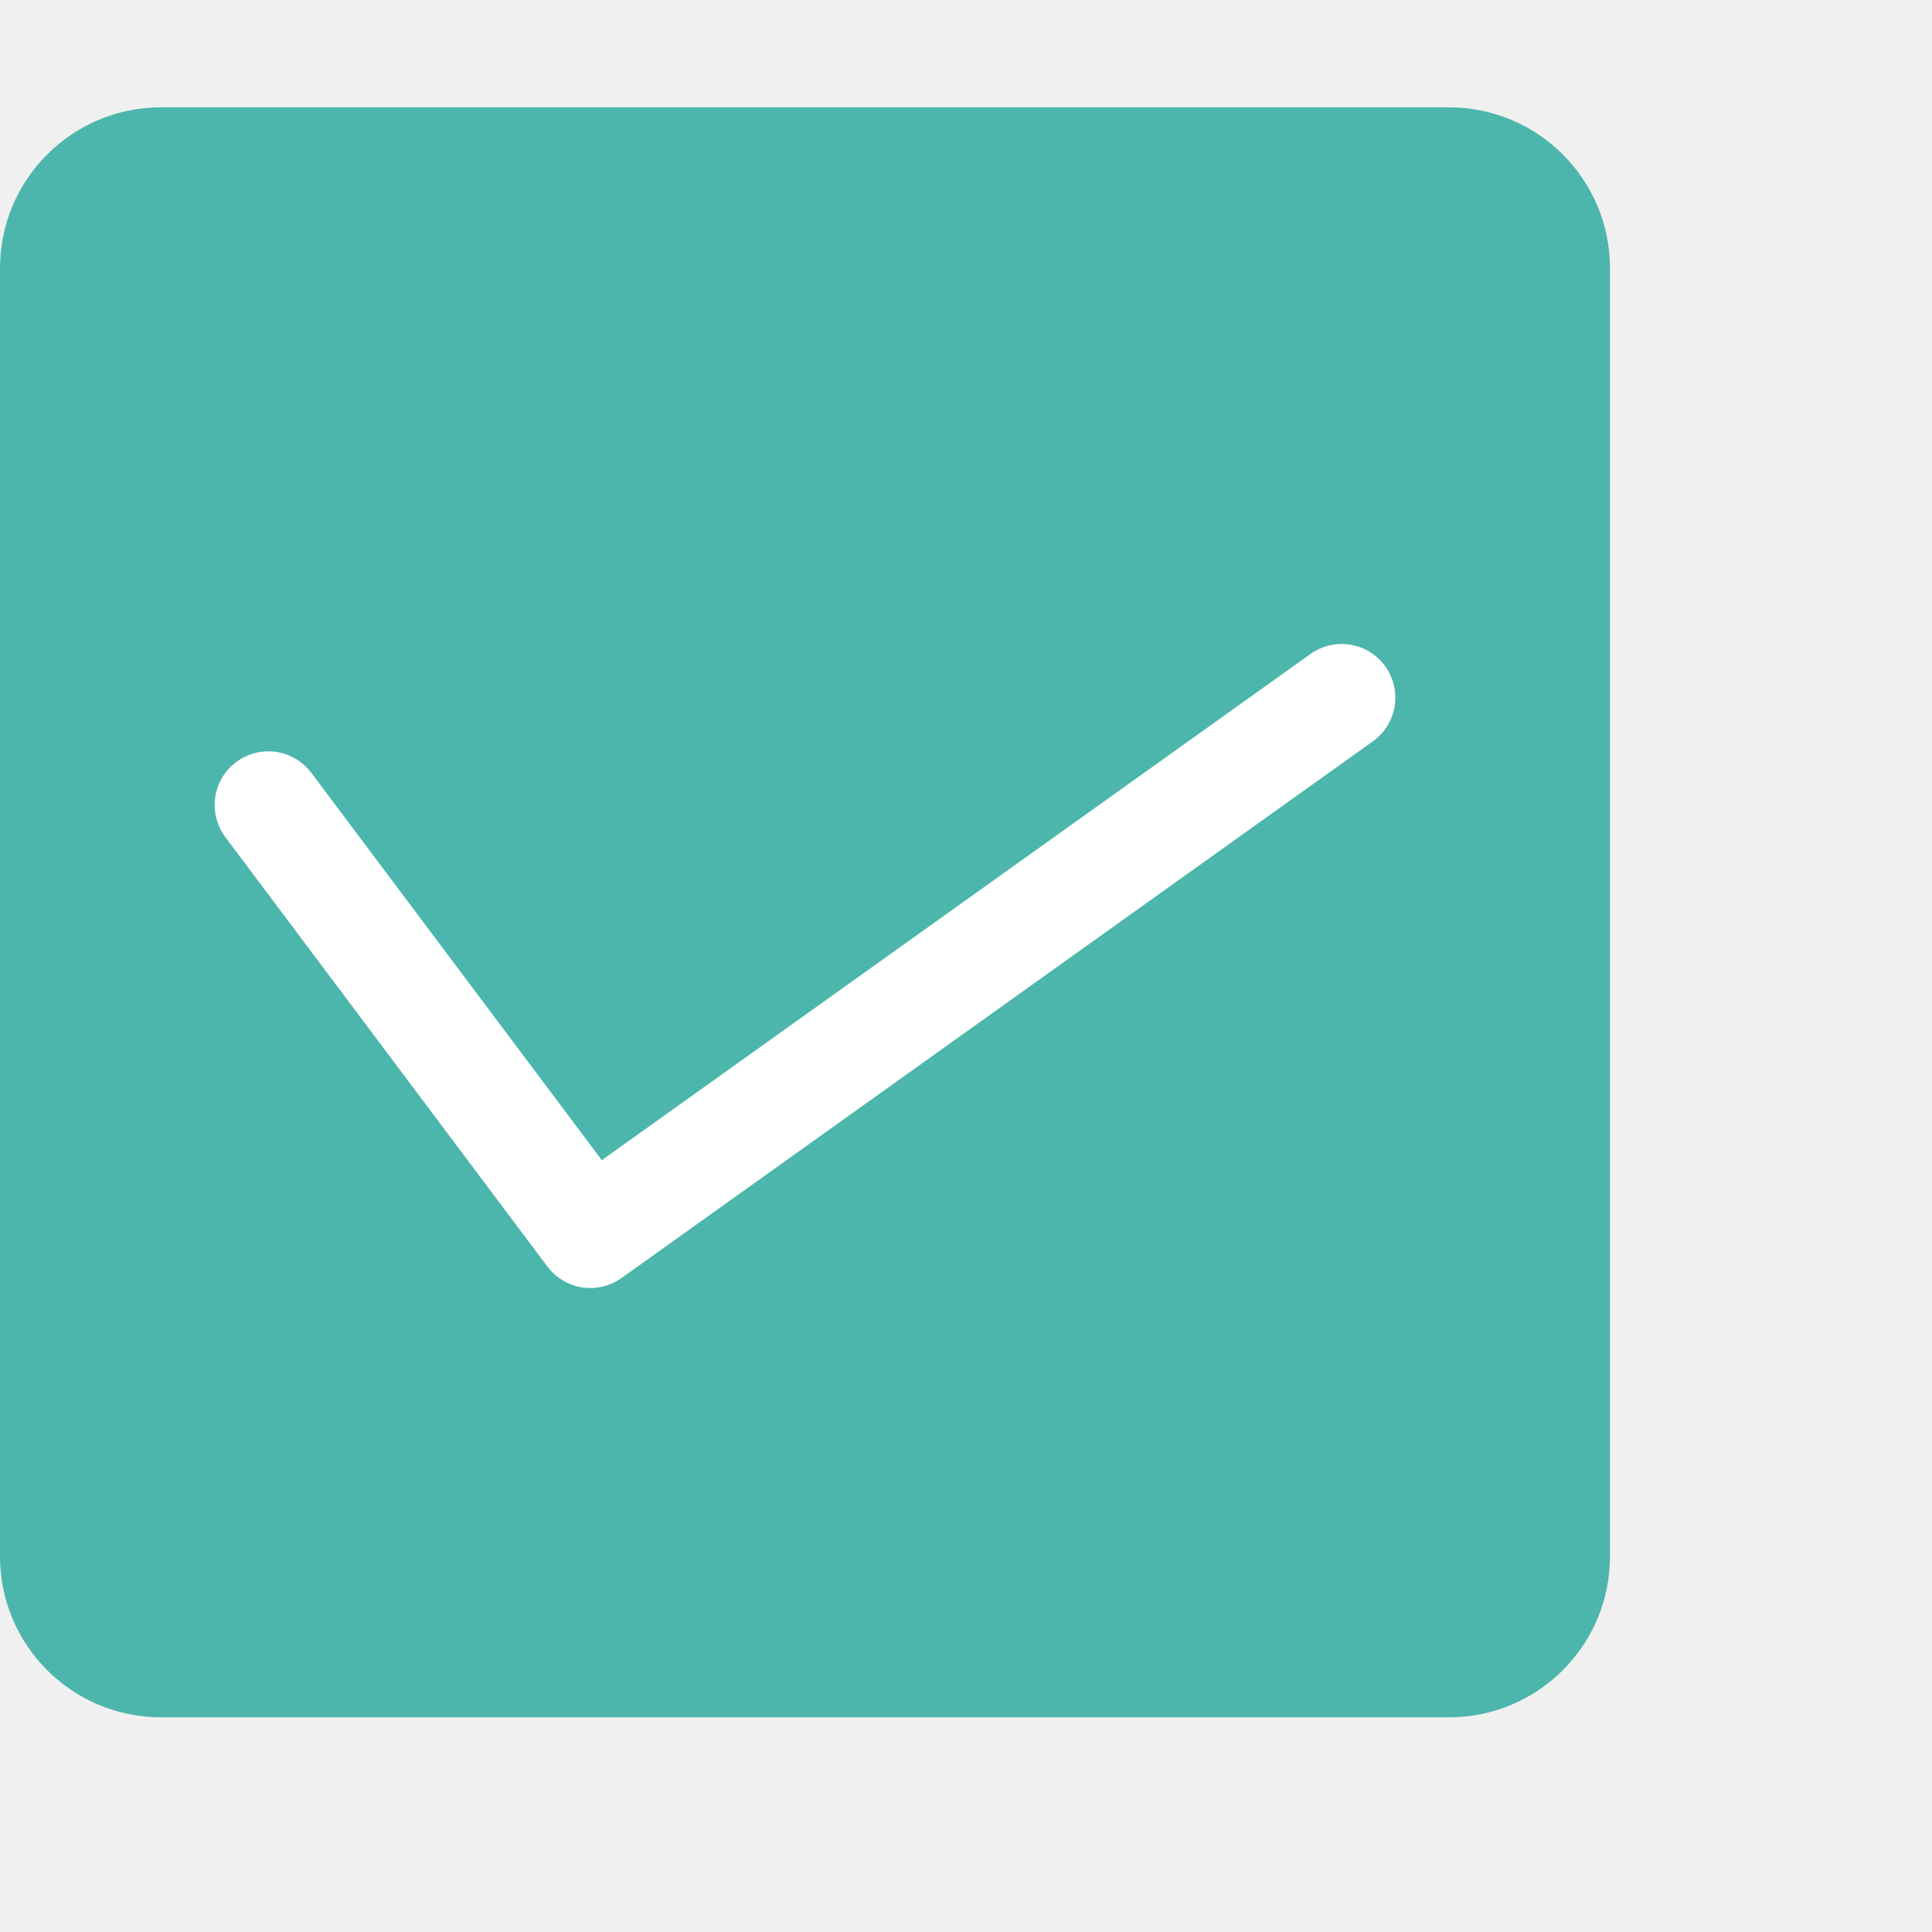
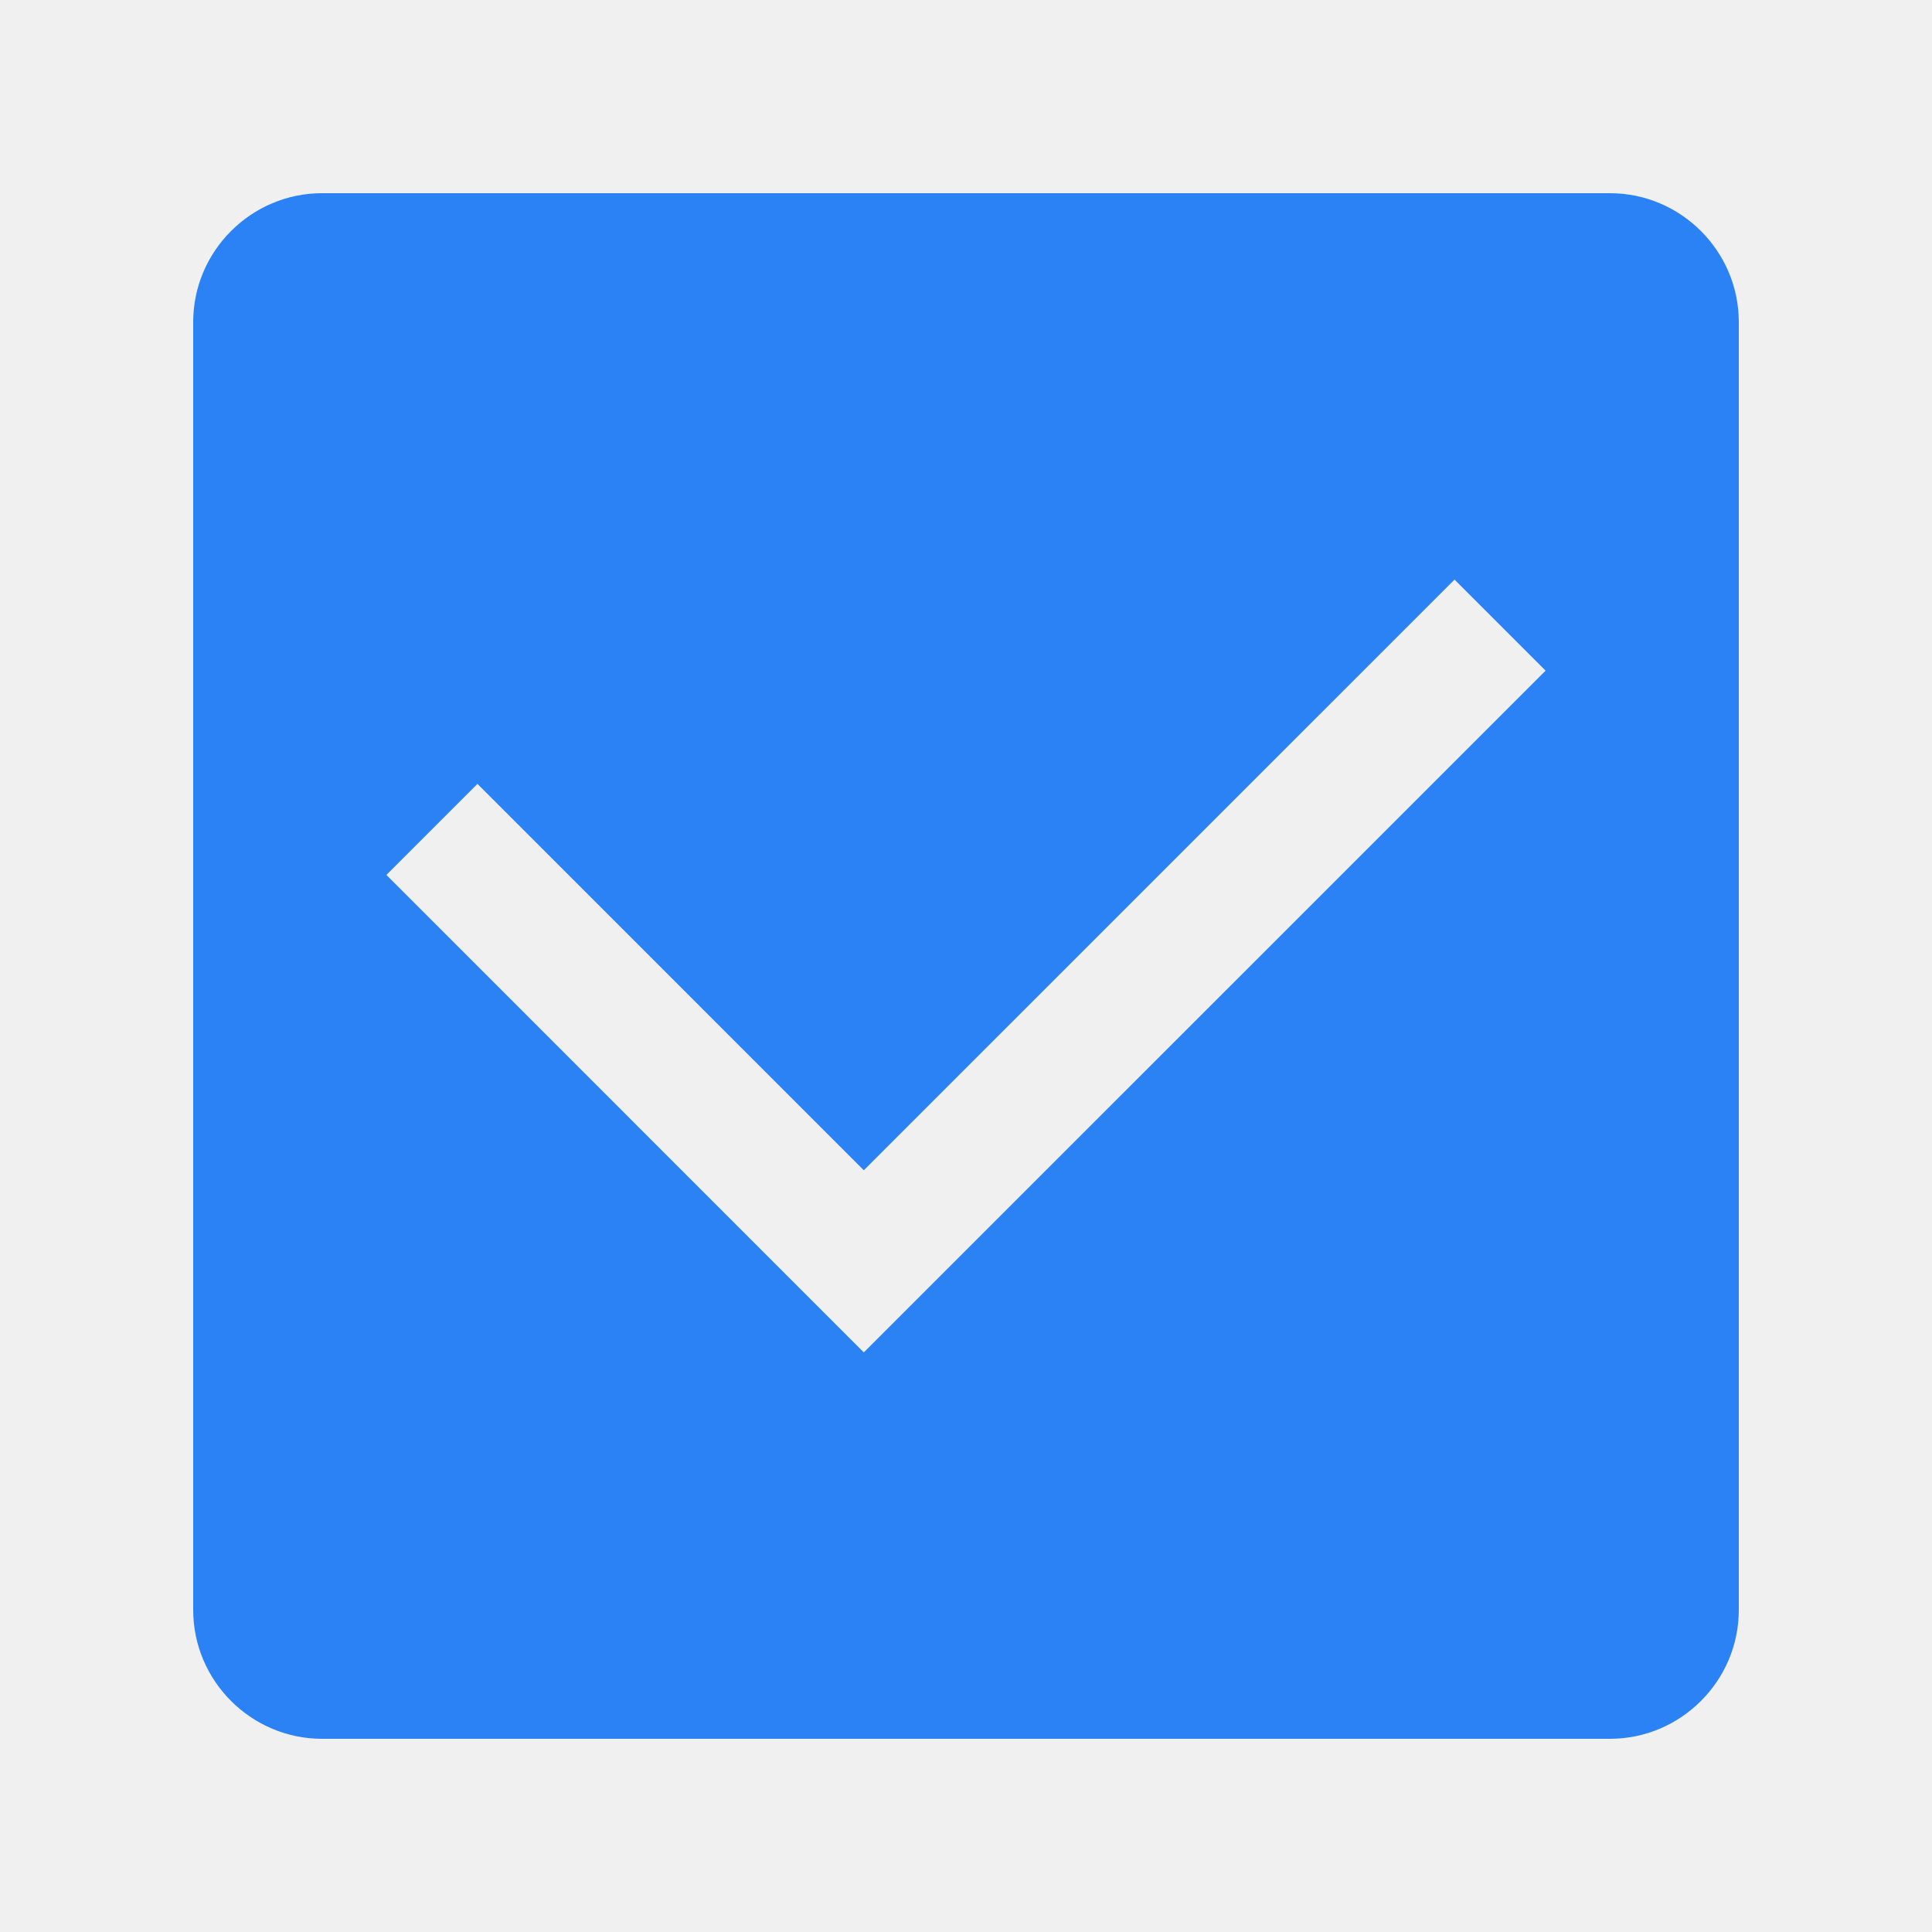
- <svg xmlns="http://www.w3.org/2000/svg" width="18" height="18" viewBox="0 0 18 18">
-   <rect x="0" y="1" width="15" height="15" rx="1.5" style="fill:#4db6ac" />
-   <polyline points="12.5 6.5 5.5 11.5 2.5 7.5" style="fill:none;stroke:#fff;stroke-linecap:round;stroke-linejoin:round" />
+ <svg xmlns="http://www.w3.org/2000/svg" t="1753423163710" class="icon" viewBox="0 0 1024 1024" version="1.1" p-id="6304" width="18" height="18">
+   <path d="M853.33 102.4H170.67C133.13 102.4 102.4 133.13 102.4 170.67v682.66C102.4 890.87 133.13 921.6 170.67 921.6h682.66C890.87 921.6 921.6 890.87 921.6 853.33V170.67C921.6 133.13 890.87 102.4 853.33 102.4zM457.83 716.8L204.8 463.729l48.271-48.261 204.759 204.8L770.929 307.2 819.2 355.471 457.83 716.8z" p-id="6305" fill="#2A82F5" />
</svg>
